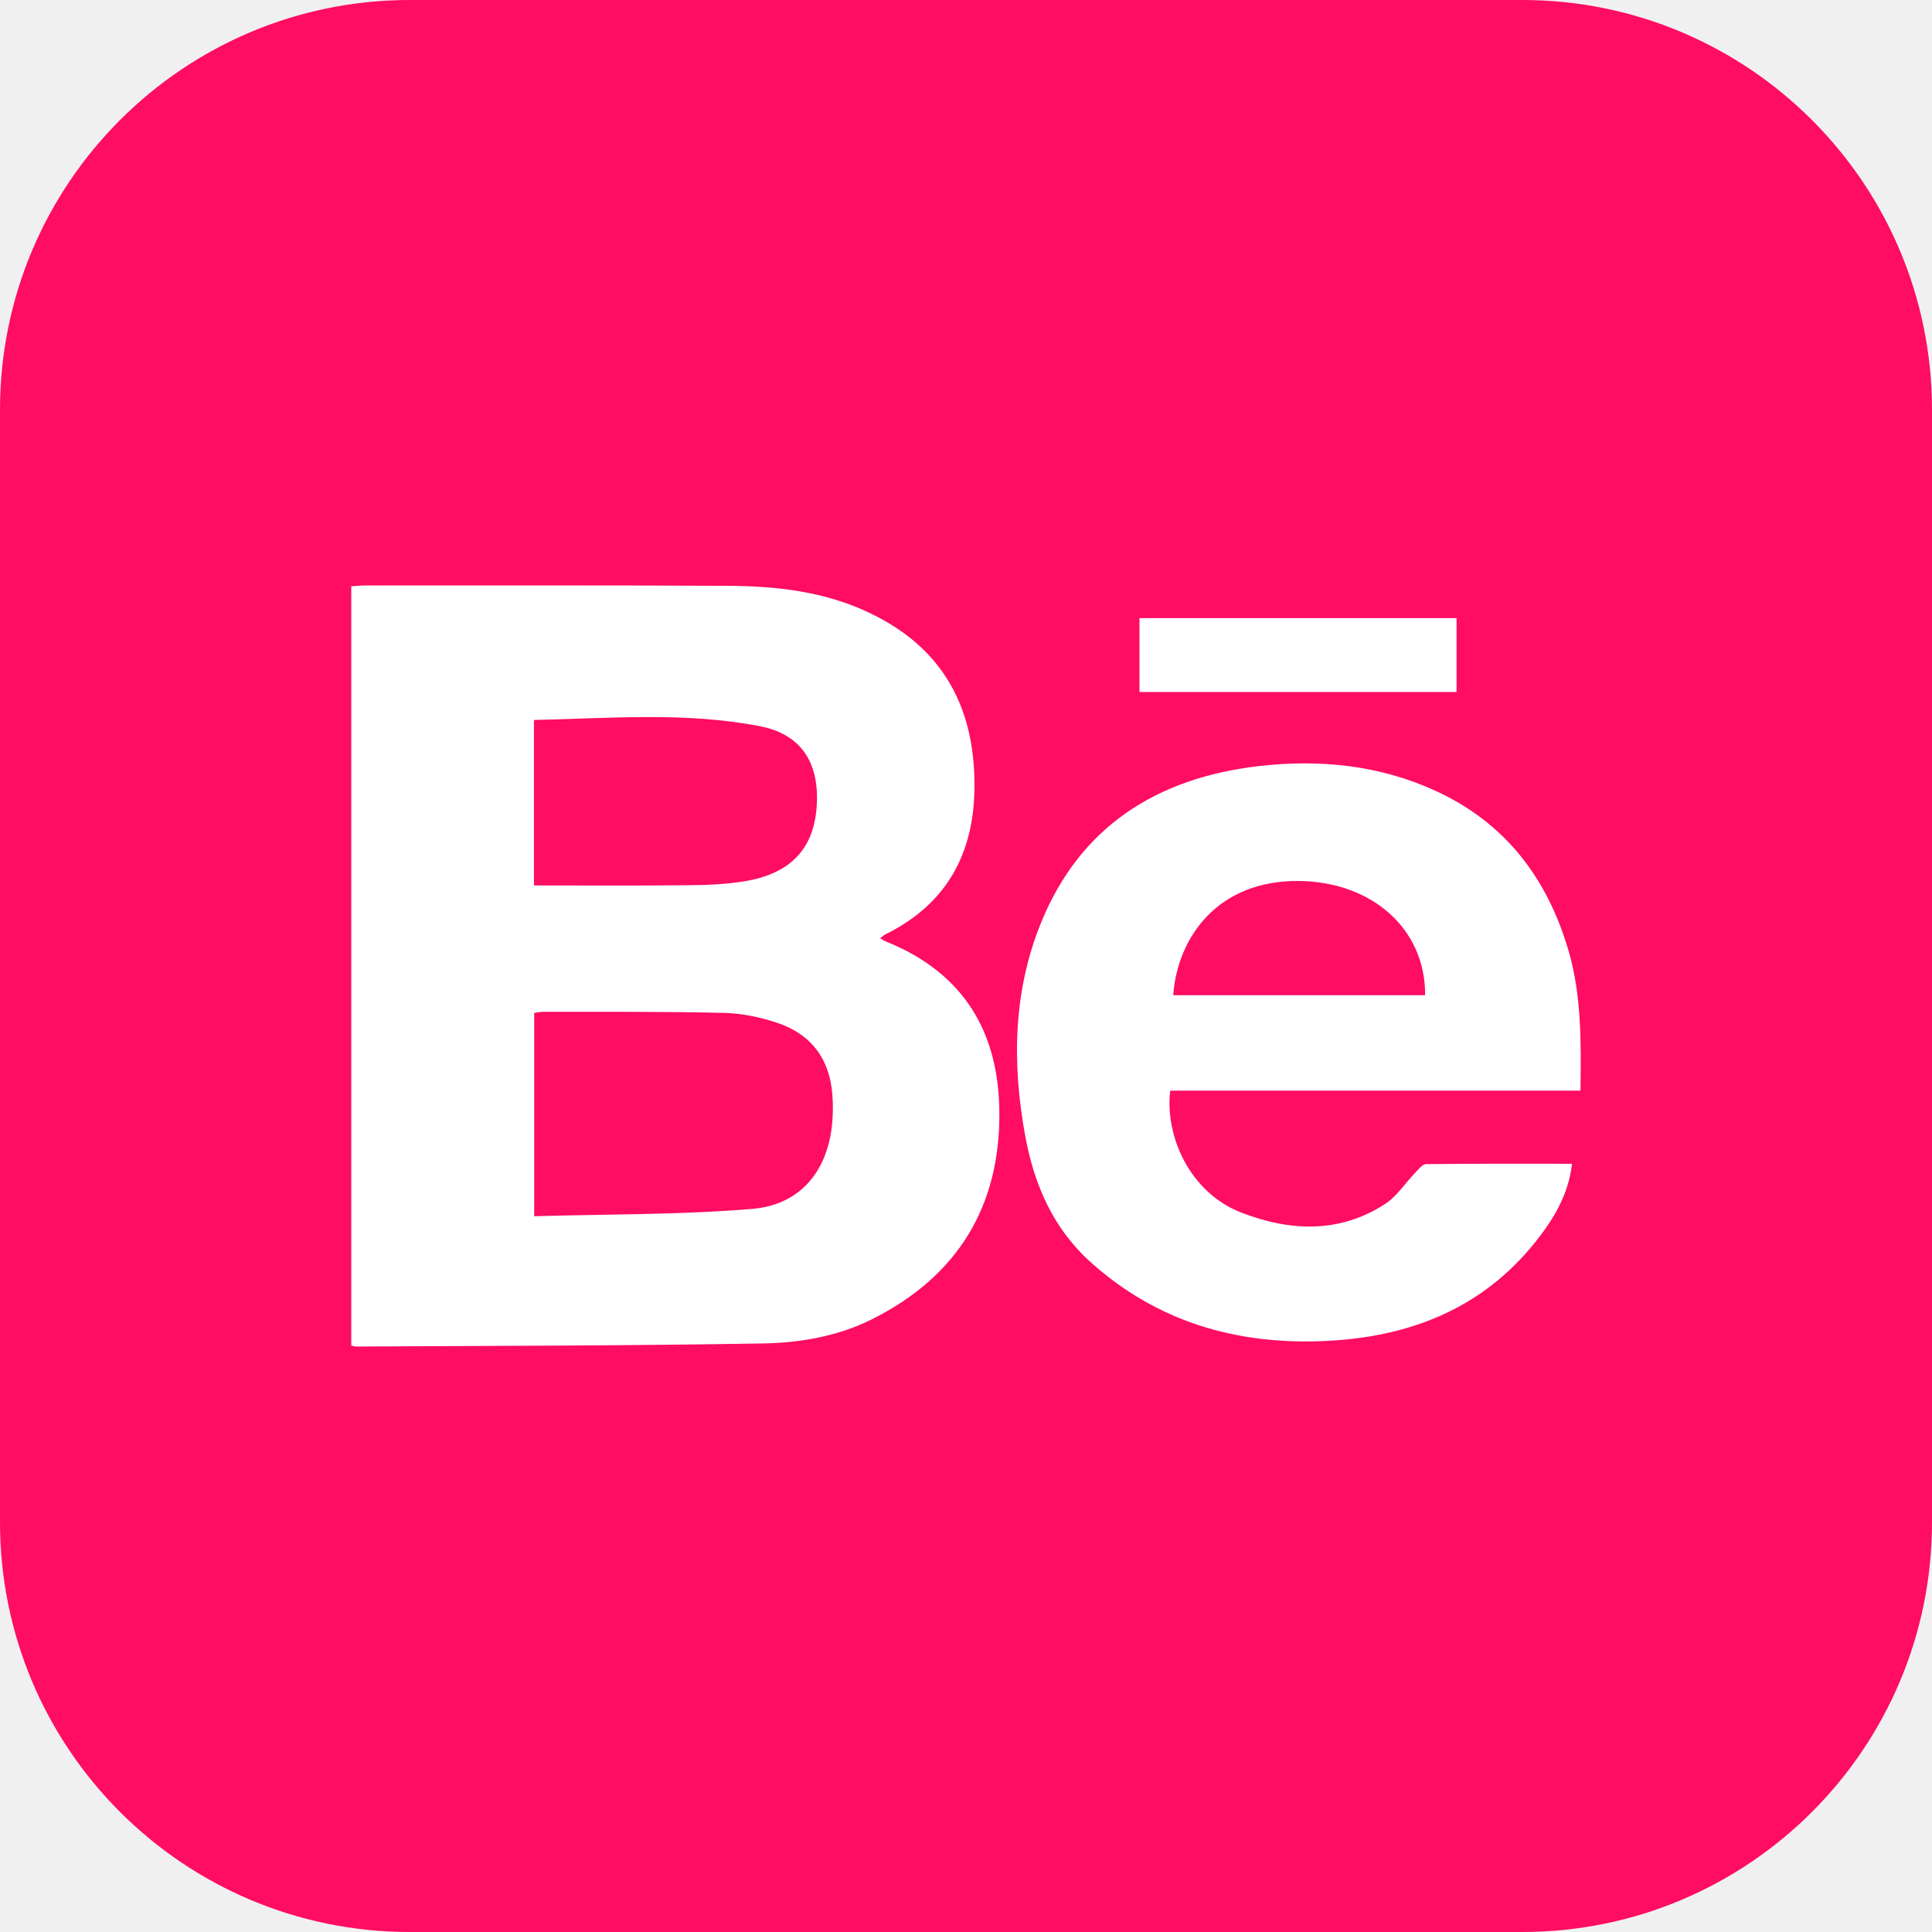
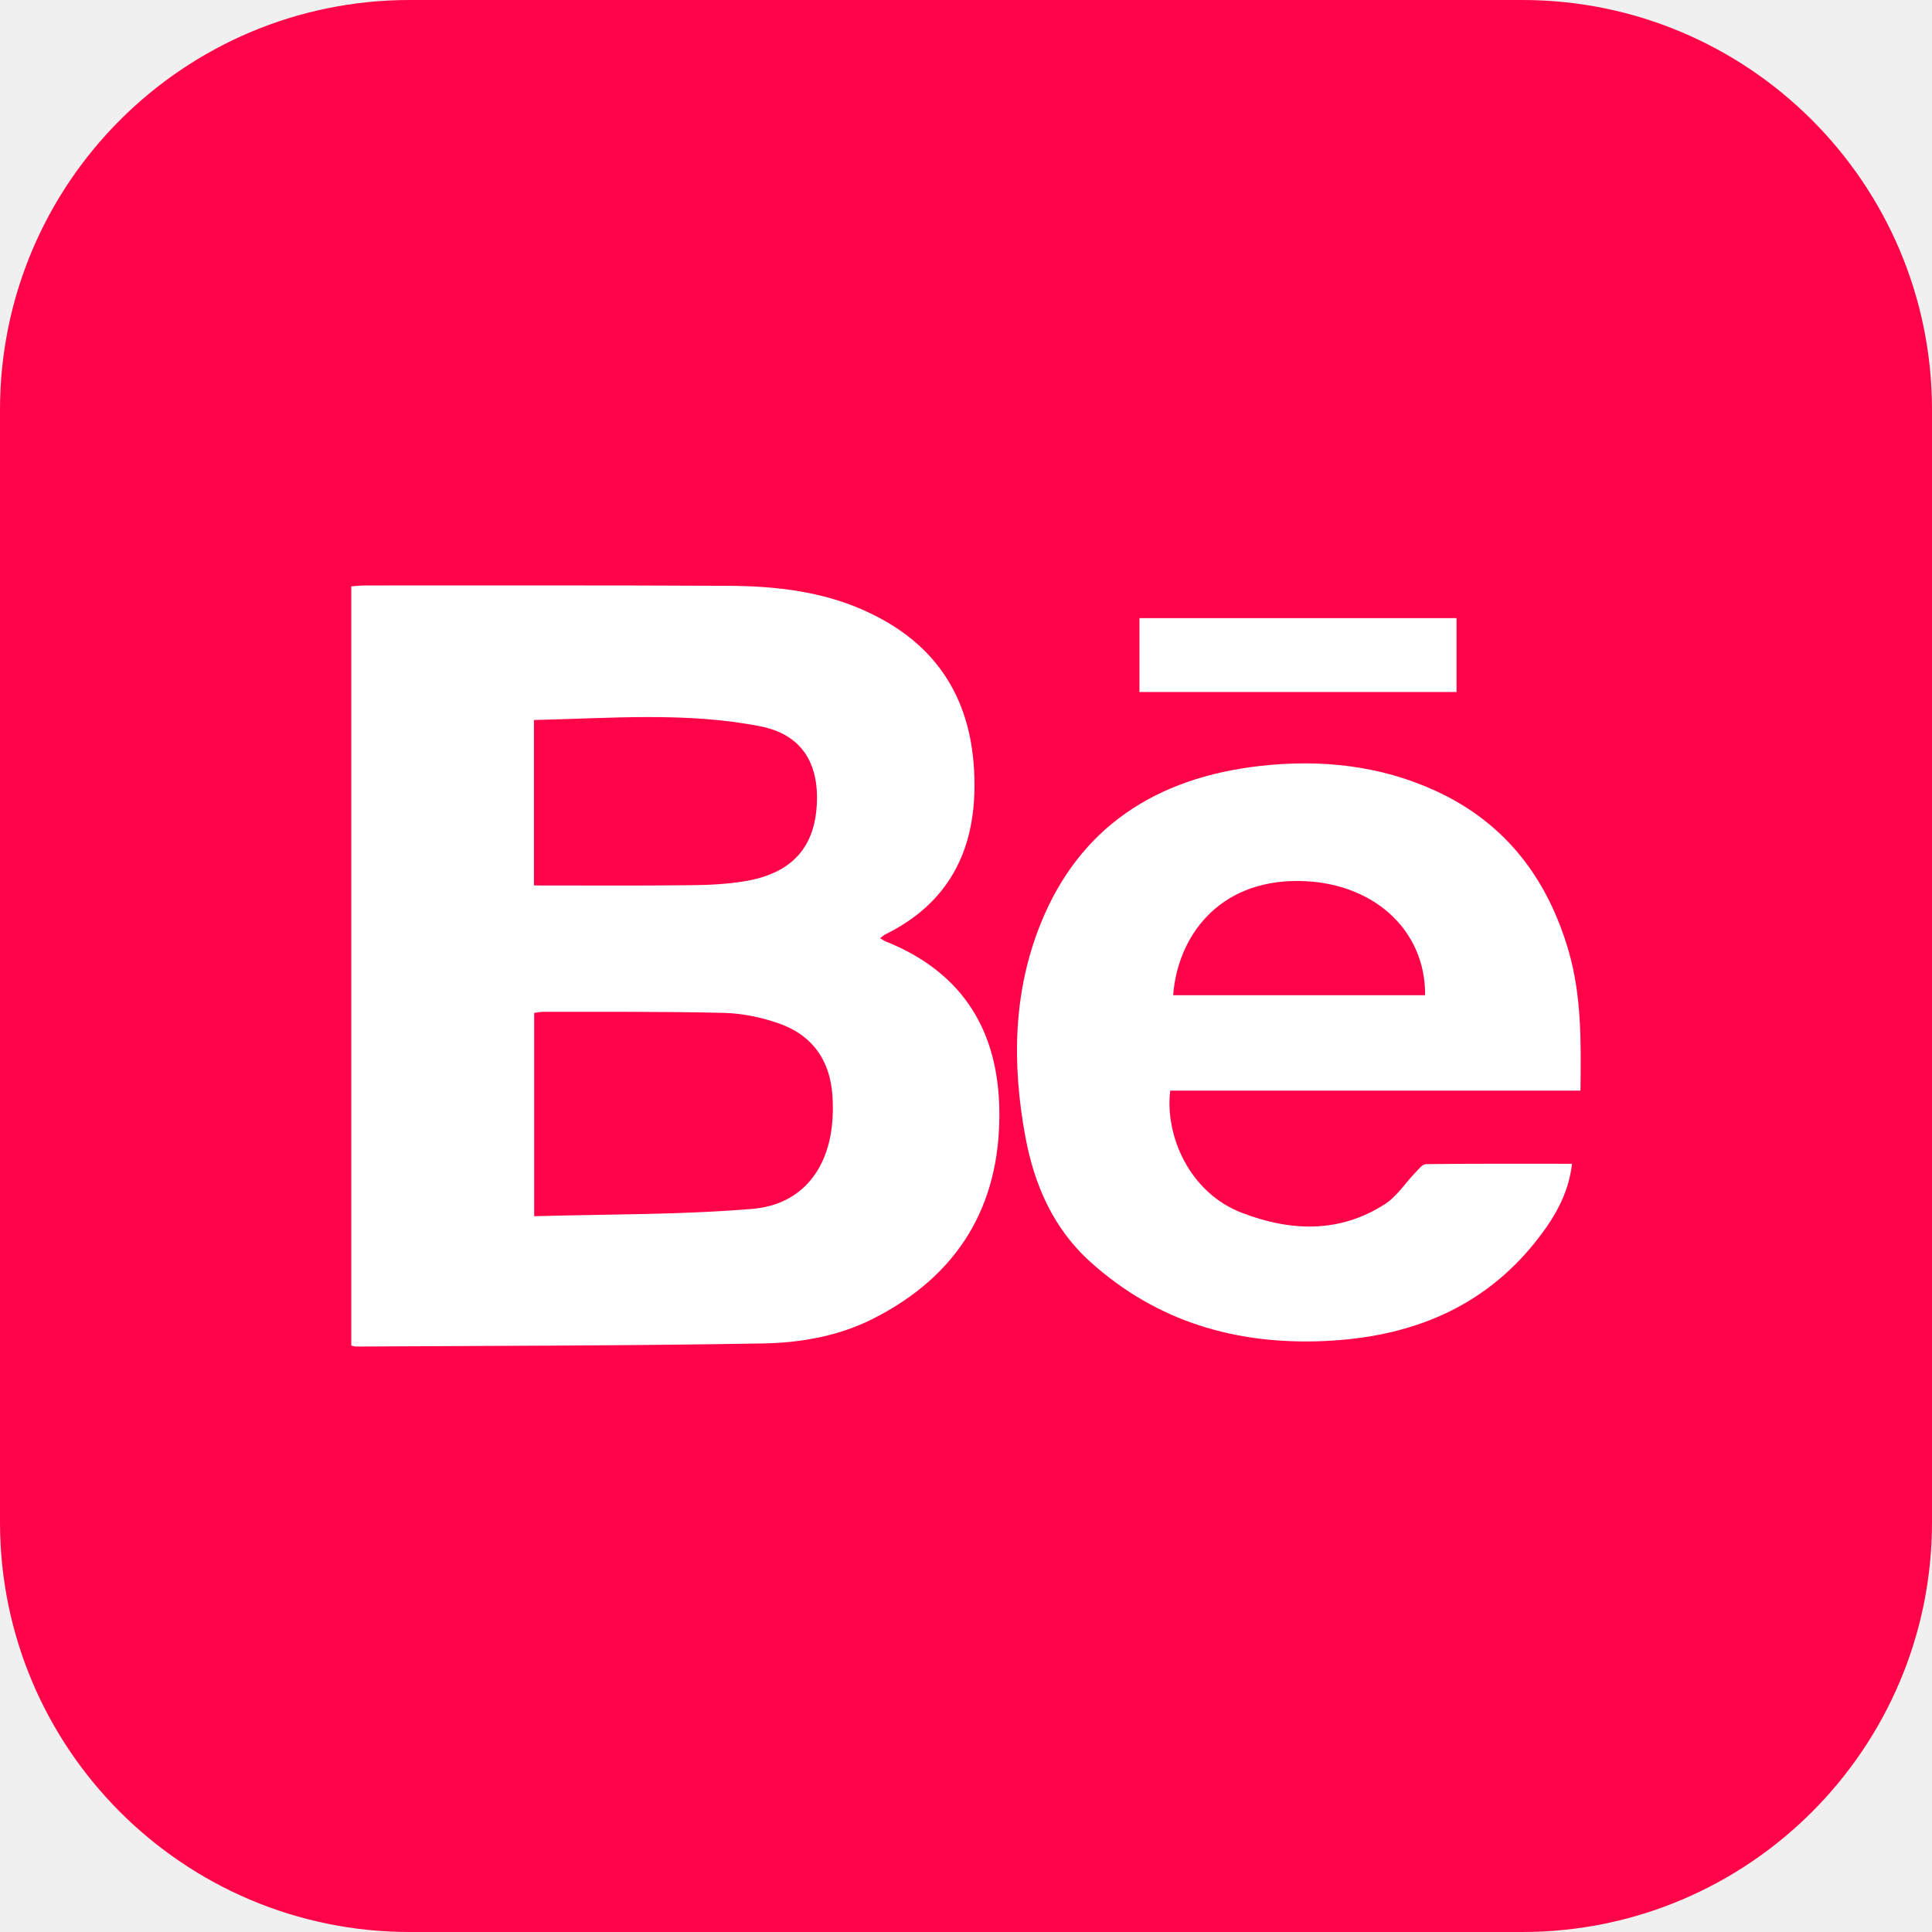
<svg xmlns="http://www.w3.org/2000/svg" width="33" height="33" viewBox="0 0 33 33" fill="none">
-   <rect width="33" height="33" rx="7" fill="#FF0C63" />
+   <rect width="33" height="33" rx="7" fill="#FF0448" />
  <g clip-path="url(#clip0_121_2)">
    <path d="M26.996 18.629C27.006 17.801 27.016 17.005 26.79 16.233C26.436 15.026 25.732 14.065 24.527 13.511C23.577 13.073 22.559 12.966 21.523 13.083C19.746 13.283 18.442 14.133 17.78 15.765C17.302 16.944 17.286 18.172 17.512 19.406C17.664 20.231 17.986 20.983 18.635 21.564C19.756 22.568 21.1 22.972 22.616 22.906C24.077 22.843 25.317 22.351 26.227 21.212C26.538 20.821 26.792 20.404 26.851 19.878C26.009 19.878 25.183 19.874 24.358 19.884C24.295 19.885 24.23 19.972 24.175 20.029C24 20.21 23.86 20.436 23.654 20.568C22.878 21.068 22.04 21.034 21.21 20.715C20.316 20.372 19.895 19.397 19.988 18.629H26.996ZM22.191 15.048C23.44 15.063 24.35 15.871 24.342 16.999H20.039C20.111 16.009 20.805 15.03 22.191 15.048Z" fill="white" />
    <path d="M15.128 16.08C15.098 16.069 15.073 16.048 15.033 16.026C15.073 15.995 15.096 15.971 15.126 15.958C16.203 15.426 16.645 14.535 16.645 13.416C16.647 12.107 16.125 11.073 14.854 10.47C14.088 10.102 13.258 10.009 12.419 10.006C10.358 9.996 8.298 10 6.238 10C6.163 10 6.088 10.009 6 10.015V22.983C6.045 22.992 6.061 23 6.077 23C8.396 22.987 10.714 22.987 13.032 22.947C13.673 22.936 14.322 22.823 14.906 22.528C16.376 21.787 17.076 20.589 17.07 19.02C17.066 17.661 16.488 16.625 15.128 16.08ZM9.12 12.298C10.423 12.27 11.717 12.156 12.993 12.407C13.675 12.543 13.989 13.015 13.952 13.735C13.915 14.486 13.514 14.924 12.71 15.054C12.405 15.103 12.092 15.118 11.784 15.12C10.907 15.13 10.028 15.124 9.12 15.124V12.298ZM14.208 19.248C14.115 20.025 13.655 20.581 12.849 20.649C11.619 20.751 10.378 20.738 9.124 20.774V17.301C9.189 17.293 9.238 17.282 9.289 17.282C10.313 17.284 11.339 17.276 12.364 17.301C12.666 17.308 12.981 17.372 13.27 17.469C13.868 17.667 14.174 18.101 14.218 18.703C14.231 18.884 14.229 19.069 14.208 19.248Z" fill="white" />
    <path d="M24.879 10.558H19.463V11.82H24.879V10.558Z" fill="white" />
  </g>
  <defs>
    <clipPath id="clip0_121_2">
      <rect width="21" height="13" fill="white" transform="translate(6 10)" />
    </clipPath>
  </defs>
</svg>
